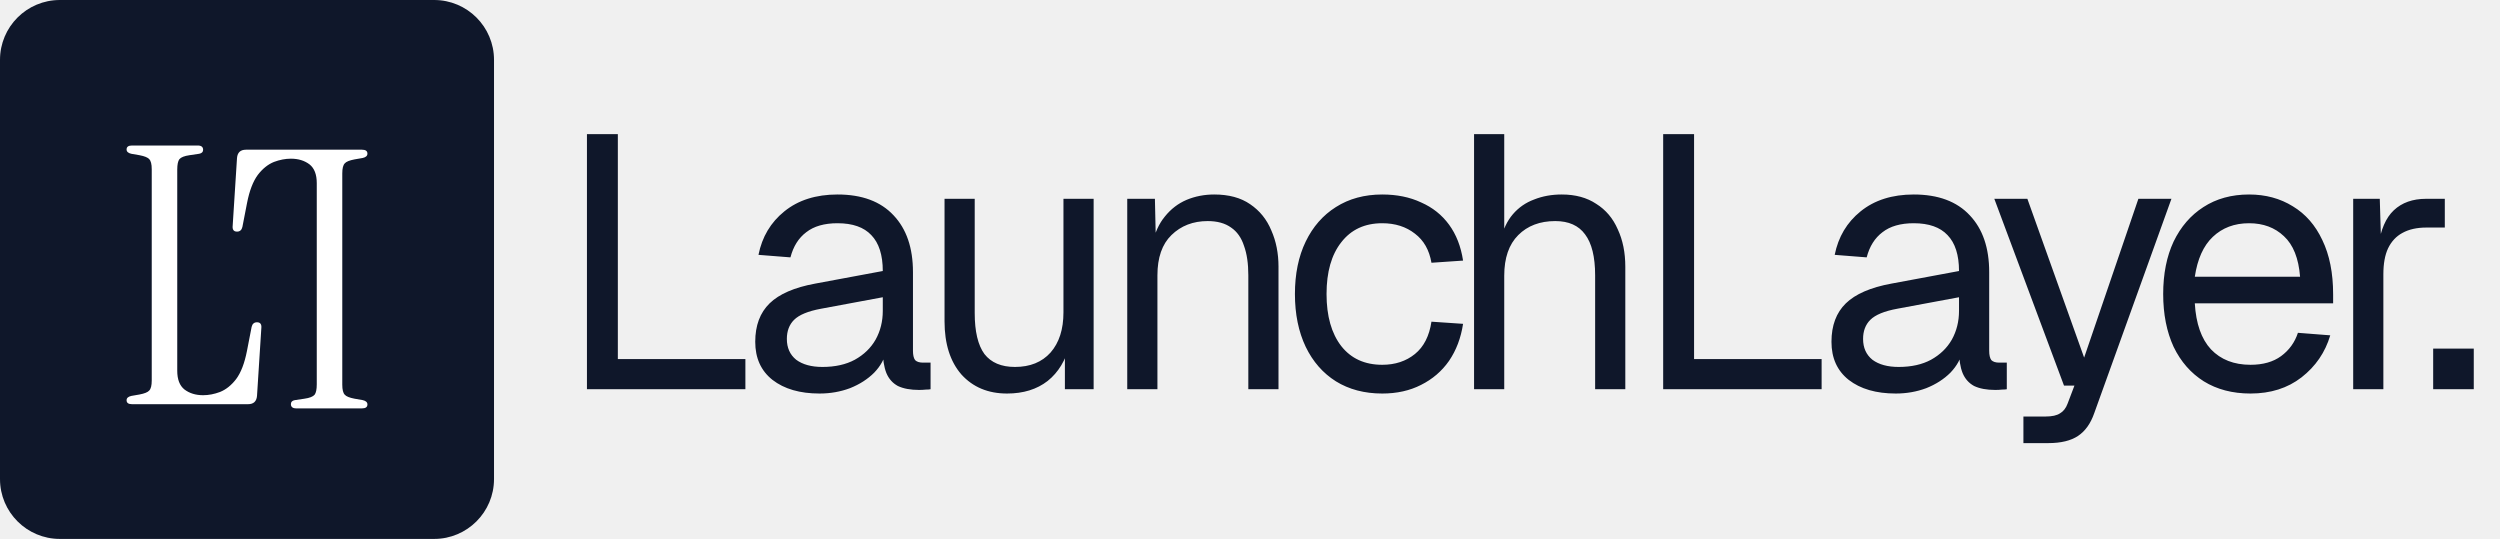
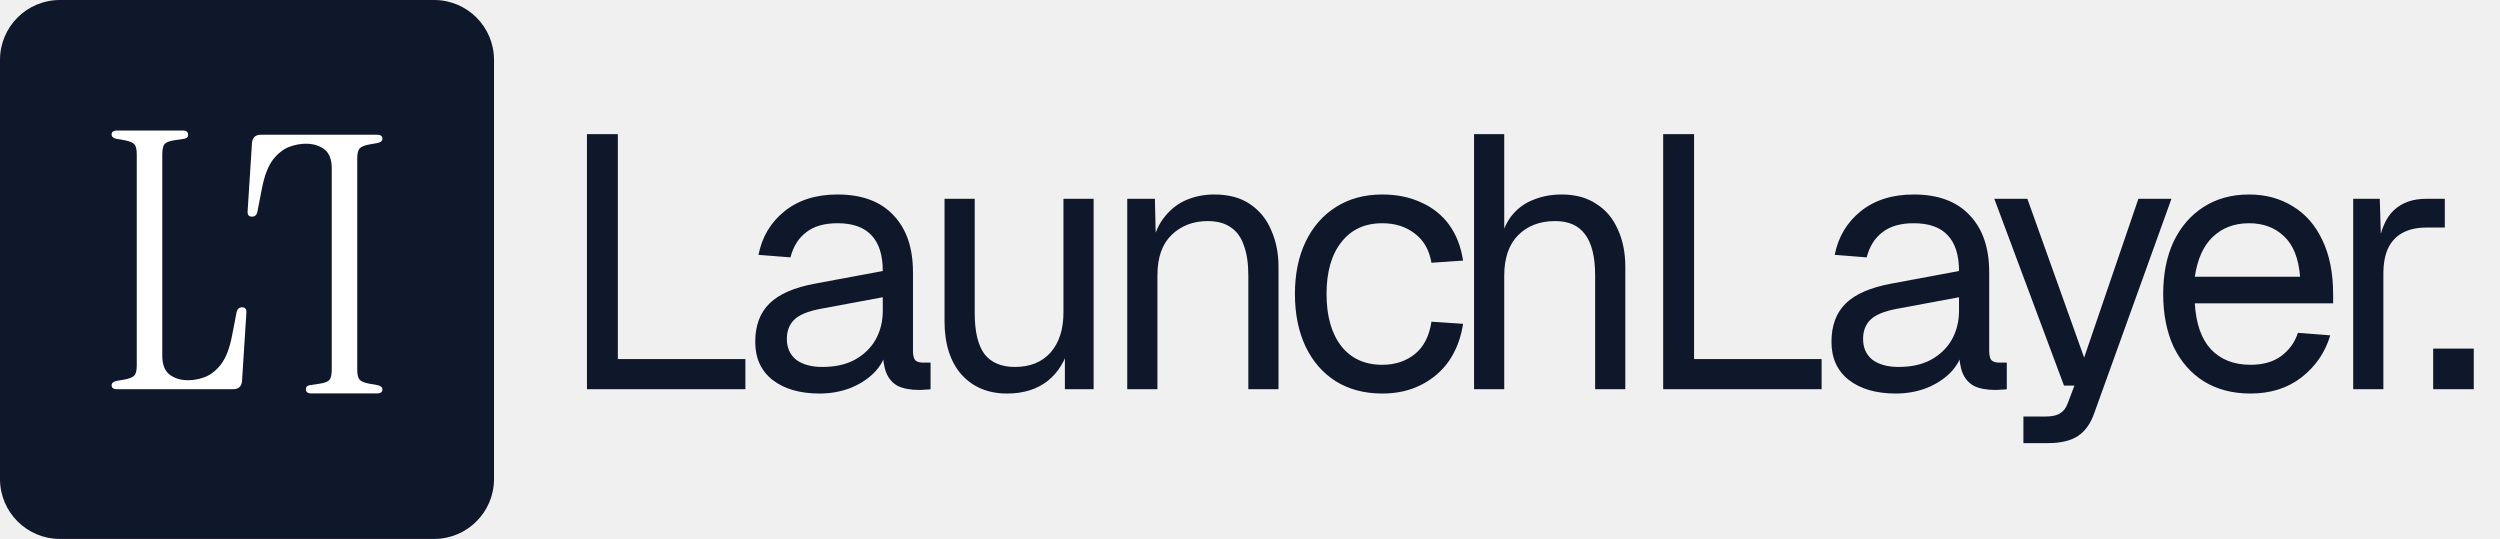
<svg xmlns="http://www.w3.org/2000/svg" width="167" height="36" viewBox="0 0 167 36" fill="none">
  <rect width="33" height="36" rx="4" fill="#0F172A" />
-   <path d="M8.816 27C8.576 27 8.456 26.912 8.456 26.736C8.456 26.592 8.56 26.496 8.768 26.448L9.32 26.352C9.656 26.288 9.872 26.2 9.968 26.088C10.08 25.976 10.136 25.752 10.136 25.416V11.304C10.136 10.968 10.08 10.744 9.968 10.632C9.872 10.52 9.656 10.432 9.32 10.368L8.768 10.272C8.56 10.224 8.456 10.128 8.456 9.984C8.456 9.808 8.576 9.72 8.816 9.72H13.208C13.448 9.72 13.568 9.816 13.568 10.008C13.568 10.152 13.48 10.24 13.304 10.272L12.656 10.368C12.32 10.416 12.096 10.504 11.984 10.632C11.888 10.76 11.84 10.992 11.84 11.328V24.768C11.84 25.344 12 25.76 12.32 26.016C12.656 26.272 13.072 26.4 13.568 26.4C13.936 26.4 14.312 26.328 14.696 26.184C15.096 26.024 15.456 25.736 15.776 25.32C16.096 24.888 16.336 24.264 16.496 23.448L16.808 21.84C16.856 21.632 16.976 21.528 17.168 21.528C17.392 21.528 17.488 21.664 17.456 21.936L17.168 26.448C17.136 26.816 16.936 27 16.568 27H8.816Z" fill="white" />
-   <path d="M24.184 10C24.424 10 24.544 10.088 24.544 10.264C24.544 10.408 24.44 10.504 24.232 10.552L23.68 10.648C23.344 10.712 23.128 10.8 23.032 10.912C22.92 11.024 22.864 11.248 22.864 11.584L22.864 25.696C22.864 26.032 22.92 26.256 23.032 26.368C23.128 26.48 23.344 26.568 23.68 26.632L24.232 26.728C24.44 26.776 24.544 26.872 24.544 27.016C24.544 27.192 24.424 27.28 24.184 27.28H19.792C19.552 27.28 19.432 27.184 19.432 26.992C19.432 26.848 19.52 26.76 19.696 26.728L20.344 26.632C20.68 26.584 20.904 26.496 21.016 26.368C21.112 26.24 21.16 26.008 21.16 25.672L21.16 12.232C21.16 11.656 21 11.24 20.68 10.984C20.344 10.728 19.928 10.6 19.432 10.6C19.064 10.6 18.688 10.672 18.304 10.816C17.904 10.976 17.544 11.264 17.224 11.68C16.904 12.112 16.664 12.736 16.504 13.552L16.192 15.16C16.144 15.368 16.024 15.472 15.832 15.472C15.608 15.472 15.512 15.336 15.544 15.064L15.832 10.552C15.864 10.184 16.064 10 16.432 10H24.184Z" fill="white" />
+   <path d="M7.816 26C7.576 26 7.456 25.912 7.456 25.736C7.456 25.592 7.56 25.496 7.768 25.448L8.32 25.352C8.656 25.288 8.872 25.2 8.968 25.088C9.08 24.976 9.136 24.752 9.136 24.416V10.304C9.136 9.968 9.08 9.744 8.968 9.632C8.872 9.52 8.656 9.432 8.32 9.368L7.768 9.272C7.56 9.224 7.456 9.128 7.456 8.984C7.456 8.808 7.576 8.72 7.816 8.72H12.208C12.448 8.72 12.568 8.816 12.568 9.008C12.568 9.152 12.48 9.24 12.304 9.272L11.656 9.368C11.32 9.416 11.096 9.504 10.984 9.632C10.888 9.76 10.84 9.992 10.84 10.328V23.768C10.84 24.344 11 24.76 11.32 25.016C11.656 25.272 12.072 25.4 12.568 25.4C12.936 25.4 13.312 25.328 13.696 25.184C14.096 25.024 14.456 24.736 14.776 24.32C15.096 23.888 15.336 23.264 15.496 22.448L15.808 20.84C15.856 20.632 15.976 20.528 16.168 20.528C16.392 20.528 16.488 20.664 16.456 20.936L16.168 25.448C16.136 25.816 15.936 26 15.568 26H7.816Z" fill="white" />
+   <path d="M25.184 9C25.424 9 25.544 9.088 25.544 9.264C25.544 9.408 25.44 9.504 25.232 9.552L24.68 9.648C24.344 9.712 24.128 9.8 24.032 9.912C23.92 10.024 23.864 10.248 23.864 10.584L23.864 24.696C23.864 25.032 23.92 25.256 24.032 25.368C24.128 25.48 24.344 25.568 24.68 25.632L25.232 25.728C25.44 25.776 25.544 25.872 25.544 26.016C25.544 26.192 25.424 26.28 25.184 26.28H20.792C20.552 26.28 20.432 26.184 20.432 25.992C20.432 25.848 20.52 25.76 20.696 25.728L21.344 25.632C21.68 25.584 21.904 25.496 22.016 25.368C22.112 25.24 22.16 25.008 22.16 24.672L22.16 11.232C22.16 10.656 22 10.24 21.68 9.984C21.344 9.728 20.928 9.6 20.432 9.6C20.064 9.6 19.688 9.672 19.304 9.816C18.904 9.976 18.544 10.264 18.224 10.68C17.904 11.112 17.664 11.736 17.504 12.552L17.192 14.16C17.144 14.368 17.024 14.472 16.832 14.472C16.608 14.472 16.512 14.336 16.544 14.064L16.832 9.552C16.864 9.184 17.064 9 17.432 9H25.184Z" fill="white" />
  <path d="M39.208 26V8.96H41.272V25.04L40.24 23.984H49.792V26H39.208ZM54.746 26.288C53.434 26.288 52.386 25.984 51.602 25.376C50.834 24.768 50.45 23.92 50.45 22.832C50.45 21.744 50.77 20.888 51.41 20.264C52.05 19.64 53.066 19.2 54.458 18.944L58.97 18.104C58.97 17.032 58.714 16.232 58.202 15.704C57.706 15.176 56.954 14.912 55.946 14.912C55.066 14.912 54.37 15.112 53.858 15.512C53.346 15.896 52.994 16.456 52.802 17.192L50.666 17.024C50.906 15.824 51.482 14.856 52.394 14.12C53.322 13.368 54.506 12.992 55.946 12.992C57.578 12.992 58.826 13.456 59.69 14.384C60.554 15.296 60.986 16.56 60.986 18.176V23.432C60.986 23.72 61.034 23.928 61.13 24.056C61.242 24.168 61.418 24.224 61.658 24.224H62.162V26C62.098 26.016 61.994 26.024 61.85 26.024C61.706 26.04 61.554 26.048 61.394 26.048C60.818 26.048 60.346 25.96 59.978 25.784C59.626 25.592 59.37 25.304 59.21 24.92C59.05 24.52 58.97 24 58.97 23.36L59.21 23.408C59.098 23.952 58.826 24.448 58.394 24.896C57.962 25.328 57.426 25.672 56.786 25.928C56.146 26.168 55.466 26.288 54.746 26.288ZM54.938 24.512C55.786 24.512 56.506 24.352 57.098 24.032C57.706 23.696 58.17 23.248 58.49 22.688C58.81 22.112 58.97 21.472 58.97 20.768V19.856L54.842 20.624C53.978 20.784 53.378 21.032 53.042 21.368C52.722 21.688 52.562 22.112 52.562 22.64C52.562 23.232 52.77 23.696 53.186 24.032C53.618 24.352 54.202 24.512 54.938 24.512ZM67.271 26.288C66.007 26.288 64.991 25.864 64.223 25.016C63.471 24.152 63.095 22.968 63.095 21.464V13.28H65.111V20.912C65.111 22.144 65.327 23.056 65.759 23.648C66.207 24.224 66.887 24.512 67.799 24.512C68.807 24.512 69.599 24.192 70.175 23.552C70.751 22.896 71.039 22 71.039 20.864V13.28H73.055V26H71.135V22.856L71.447 23.024C71.191 24.064 70.703 24.872 69.983 25.448C69.263 26.008 68.359 26.288 67.271 26.288ZM75.3 26V13.28H77.148L77.22 16.52L76.98 16.304C77.14 15.552 77.42 14.936 77.82 14.456C78.22 13.96 78.7 13.592 79.26 13.352C79.836 13.112 80.452 12.992 81.108 12.992C82.084 12.992 82.884 13.208 83.508 13.64C84.148 14.072 84.62 14.656 84.924 15.392C85.244 16.112 85.404 16.92 85.404 17.816V26H83.388V18.392C83.388 17.608 83.292 16.952 83.1 16.424C82.924 15.88 82.636 15.472 82.236 15.2C81.836 14.912 81.316 14.768 80.676 14.768C79.7 14.768 78.892 15.08 78.252 15.704C77.628 16.312 77.316 17.208 77.316 18.392V26H75.3ZM92.333 26.288C91.149 26.288 90.117 26.016 89.237 25.472C88.373 24.928 87.701 24.16 87.221 23.168C86.741 22.16 86.501 20.984 86.501 19.64C86.501 18.296 86.741 17.128 87.221 16.136C87.701 15.144 88.373 14.376 89.237 13.832C90.117 13.272 91.149 12.992 92.333 12.992C93.309 12.992 94.173 13.168 94.925 13.52C95.693 13.856 96.317 14.352 96.797 15.008C97.277 15.664 97.589 16.464 97.733 17.408L95.621 17.552C95.477 16.704 95.109 16.056 94.517 15.608C93.925 15.144 93.197 14.912 92.333 14.912C91.165 14.912 90.253 15.336 89.597 16.184C88.941 17.016 88.613 18.168 88.613 19.64C88.613 21.112 88.941 22.272 89.597 23.12C90.253 23.952 91.165 24.368 92.333 24.368C93.197 24.368 93.925 24.128 94.517 23.648C95.109 23.168 95.477 22.448 95.621 21.488L97.733 21.632C97.589 22.576 97.277 23.4 96.797 24.104C96.317 24.792 95.693 25.328 94.925 25.712C94.173 26.096 93.309 26.288 92.333 26.288ZM98.467 26V8.96H100.483V16.088L100.243 16.04C100.403 15.336 100.675 14.76 101.059 14.312C101.443 13.864 101.915 13.536 102.475 13.328C103.035 13.104 103.651 12.992 104.323 12.992C105.235 12.992 106.003 13.2 106.627 13.616C107.267 14.016 107.747 14.584 108.067 15.32C108.403 16.04 108.571 16.872 108.571 17.816V26H106.555V18.392C106.555 17.16 106.331 16.248 105.883 15.656C105.451 15.064 104.787 14.768 103.891 14.768C102.867 14.768 102.043 15.08 101.419 15.704C100.795 16.328 100.483 17.232 100.483 18.416V26H98.467ZM111.1 26V8.96H113.164V25.04L112.132 23.984H121.684V26H111.1ZM126.638 26.288C125.326 26.288 124.278 25.984 123.494 25.376C122.726 24.768 122.342 23.92 122.342 22.832C122.342 21.744 122.662 20.888 123.302 20.264C123.942 19.64 124.958 19.2 126.35 18.944L130.862 18.104C130.862 17.032 130.606 16.232 130.094 15.704C129.598 15.176 128.846 14.912 127.838 14.912C126.958 14.912 126.262 15.112 125.75 15.512C125.238 15.896 124.886 16.456 124.694 17.192L122.558 17.024C122.798 15.824 123.374 14.856 124.286 14.12C125.214 13.368 126.398 12.992 127.838 12.992C129.47 12.992 130.718 13.456 131.582 14.384C132.446 15.296 132.878 16.56 132.878 18.176V23.432C132.878 23.72 132.926 23.928 133.022 24.056C133.134 24.168 133.31 24.224 133.55 24.224H134.054V26C133.99 26.016 133.886 26.024 133.742 26.024C133.598 26.04 133.446 26.048 133.286 26.048C132.71 26.048 132.238 25.96 131.87 25.784C131.518 25.592 131.262 25.304 131.102 24.92C130.942 24.52 130.862 24 130.862 23.36L131.102 23.408C130.99 23.952 130.718 24.448 130.286 24.896C129.854 25.328 129.318 25.672 128.678 25.928C128.038 26.168 127.358 26.288 126.638 26.288ZM126.83 24.512C127.678 24.512 128.398 24.352 128.99 24.032C129.598 23.696 130.062 23.248 130.382 22.688C130.702 22.112 130.862 21.472 130.862 20.768V19.856L126.734 20.624C125.87 20.784 125.27 21.032 124.934 21.368C124.614 21.688 124.454 22.112 124.454 22.64C124.454 23.232 124.662 23.696 125.078 24.032C125.51 24.352 126.094 24.512 126.83 24.512ZM135.164 29.6V27.824H136.628C137.076 27.824 137.404 27.752 137.612 27.608C137.836 27.48 138.004 27.264 138.116 26.96L138.572 25.76H137.876L133.22 13.28H135.428L139.22 23.888L142.844 13.28H145.052L139.892 27.608C139.652 28.296 139.292 28.8 138.812 29.12C138.332 29.44 137.668 29.6 136.82 29.6H135.164ZM150.333 26.288C149.133 26.288 148.093 26.016 147.213 25.472C146.349 24.928 145.677 24.16 145.197 23.168C144.733 22.16 144.501 20.984 144.501 19.64C144.501 18.296 144.733 17.128 145.197 16.136C145.677 15.144 146.341 14.376 147.189 13.832C148.053 13.272 149.069 12.992 150.237 12.992C151.341 12.992 152.317 13.256 153.165 13.784C154.013 14.296 154.669 15.048 155.133 16.04C155.613 17.032 155.853 18.24 155.853 19.664V20.264H146.613C146.693 21.624 147.053 22.648 147.693 23.336C148.349 24.024 149.229 24.368 150.333 24.368C151.165 24.368 151.845 24.176 152.373 23.792C152.917 23.392 153.293 22.872 153.501 22.232L155.661 22.4C155.325 23.536 154.685 24.472 153.741 25.208C152.813 25.928 151.677 26.288 150.333 26.288ZM146.613 18.488H153.645C153.549 17.256 153.189 16.352 152.565 15.776C151.957 15.2 151.181 14.912 150.237 14.912C149.261 14.912 148.453 15.216 147.813 15.824C147.189 16.416 146.789 17.304 146.613 18.488ZM157.193 26V13.28H158.969L159.065 16.496L158.873 16.424C159.033 15.336 159.377 14.544 159.905 14.048C160.449 13.536 161.169 13.28 162.065 13.28H163.313V15.2H162.089C161.449 15.2 160.913 15.32 160.481 15.56C160.065 15.784 159.745 16.128 159.521 16.592C159.313 17.04 159.209 17.616 159.209 18.32V26H157.193ZM162.536 26V23.288H165.248V26H162.536Z" fill="#0F172A" />
</svg>
